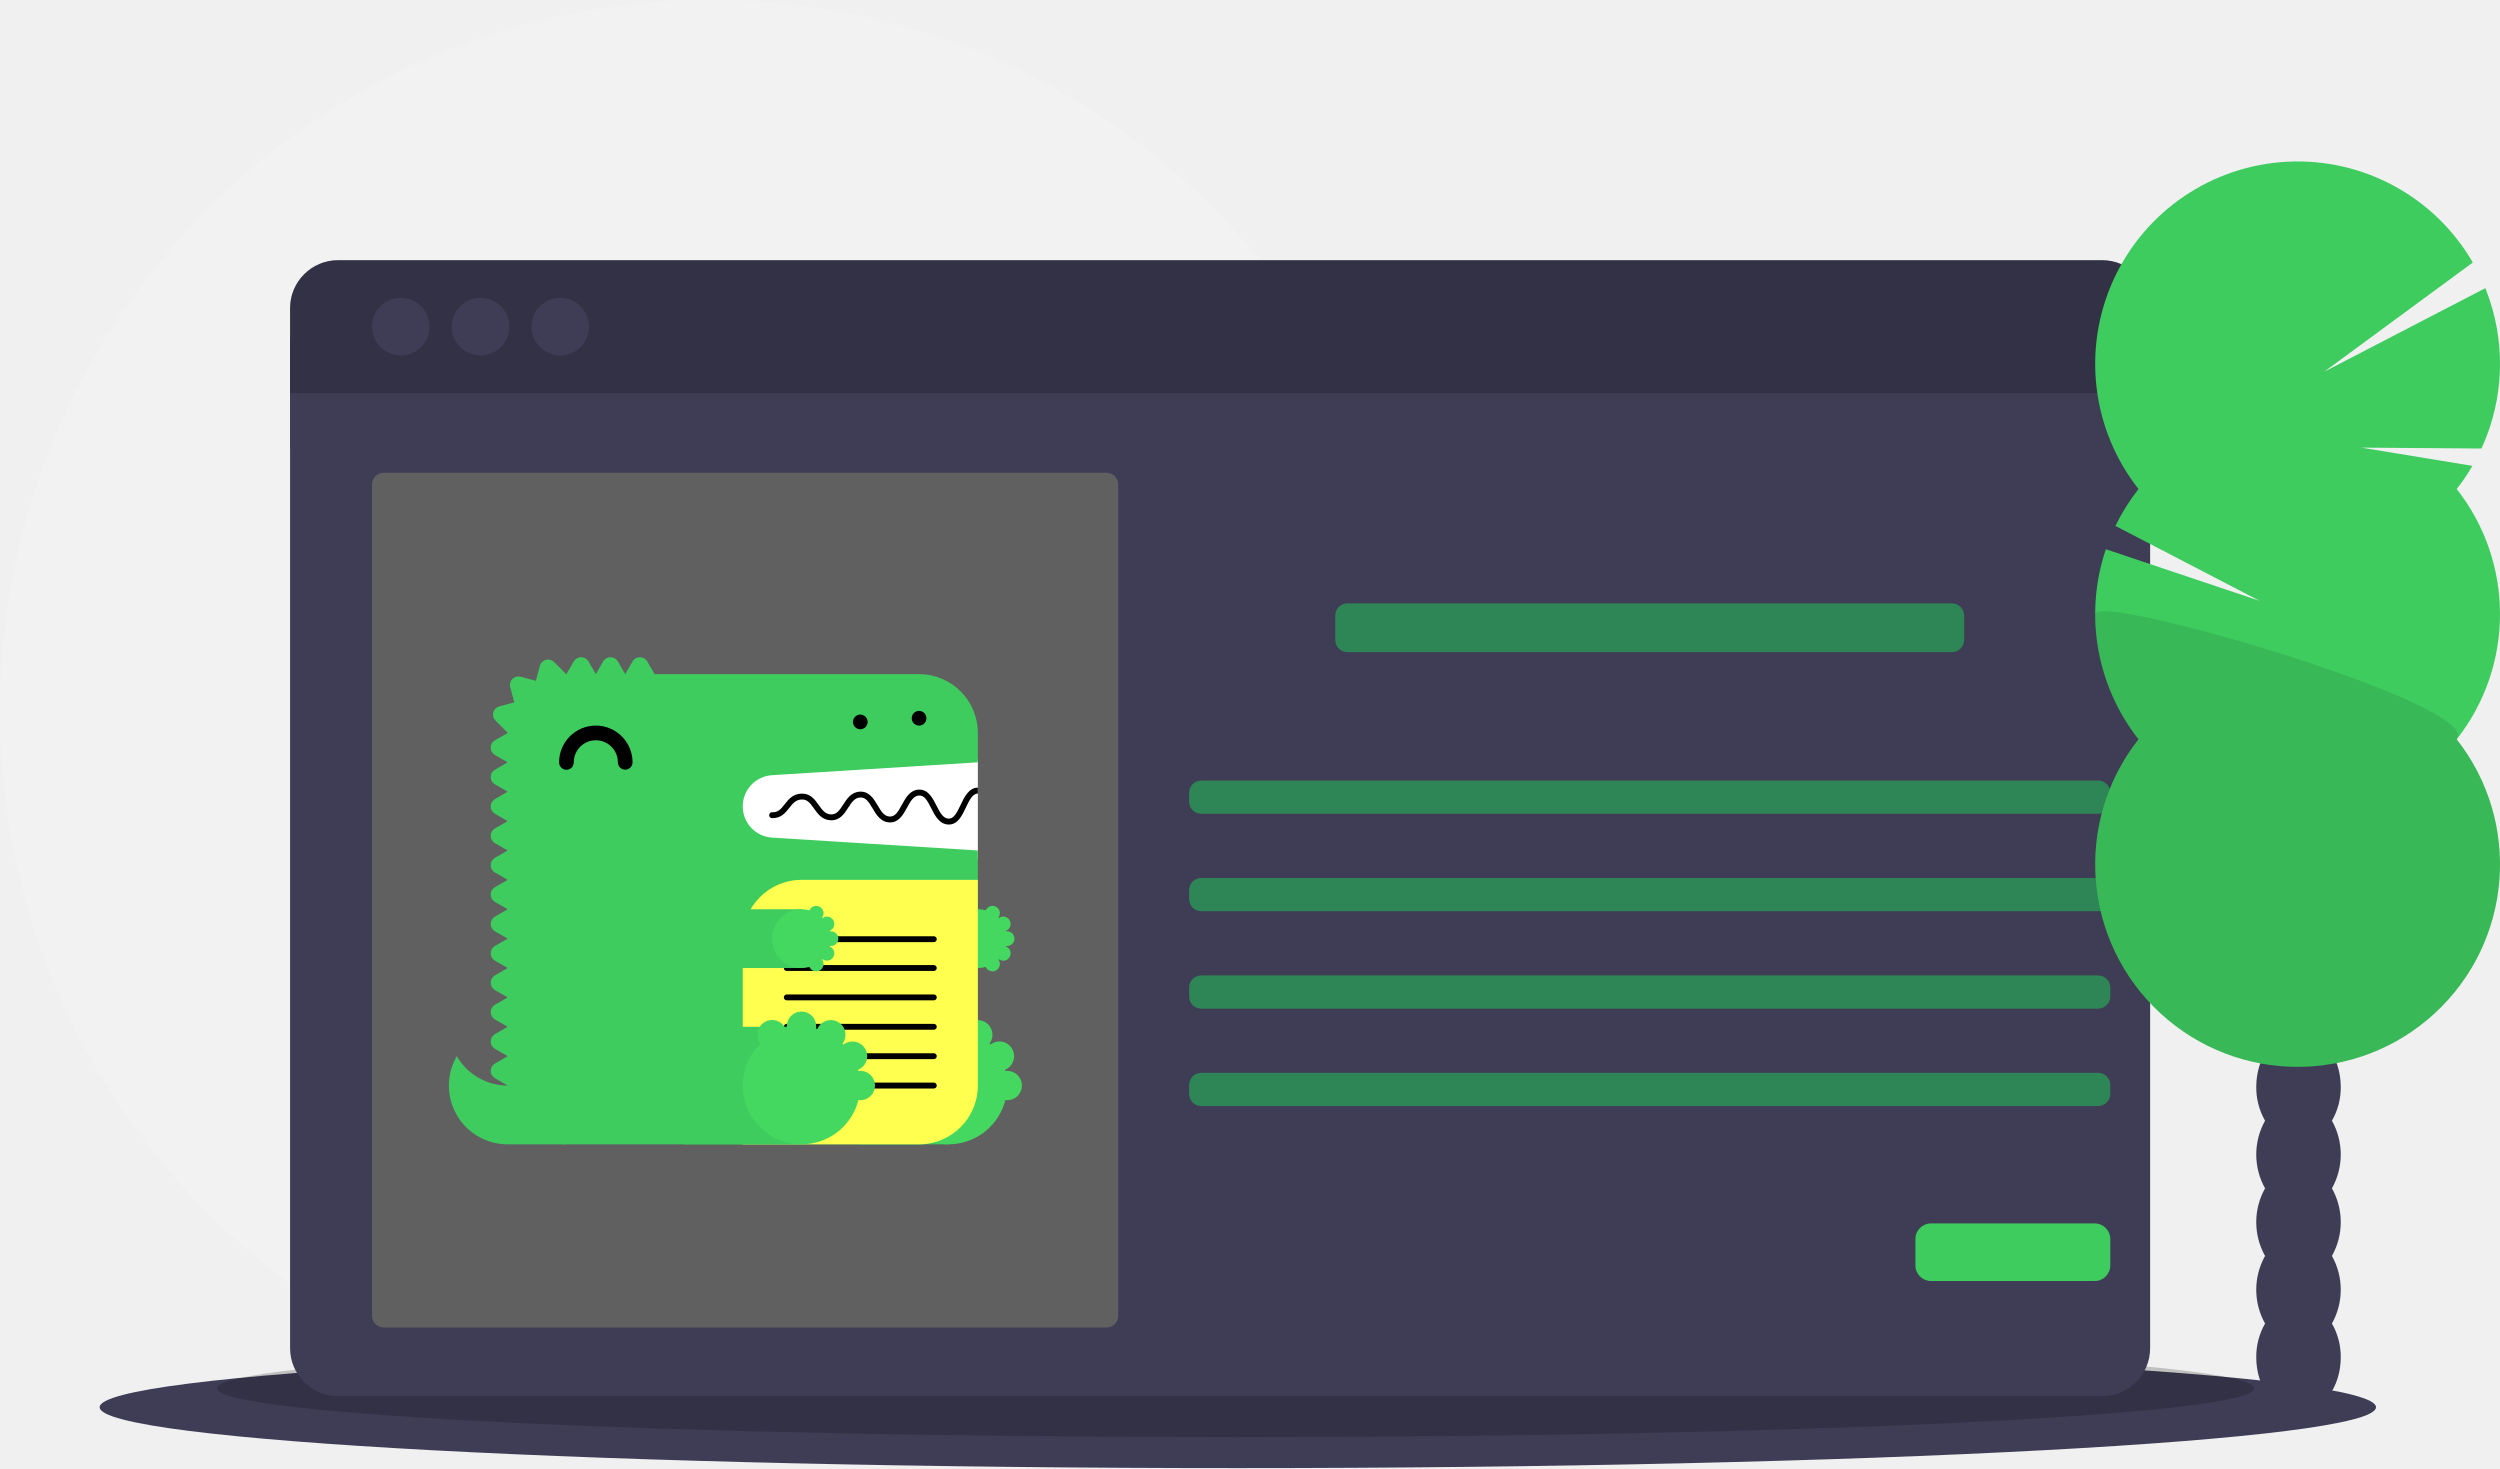
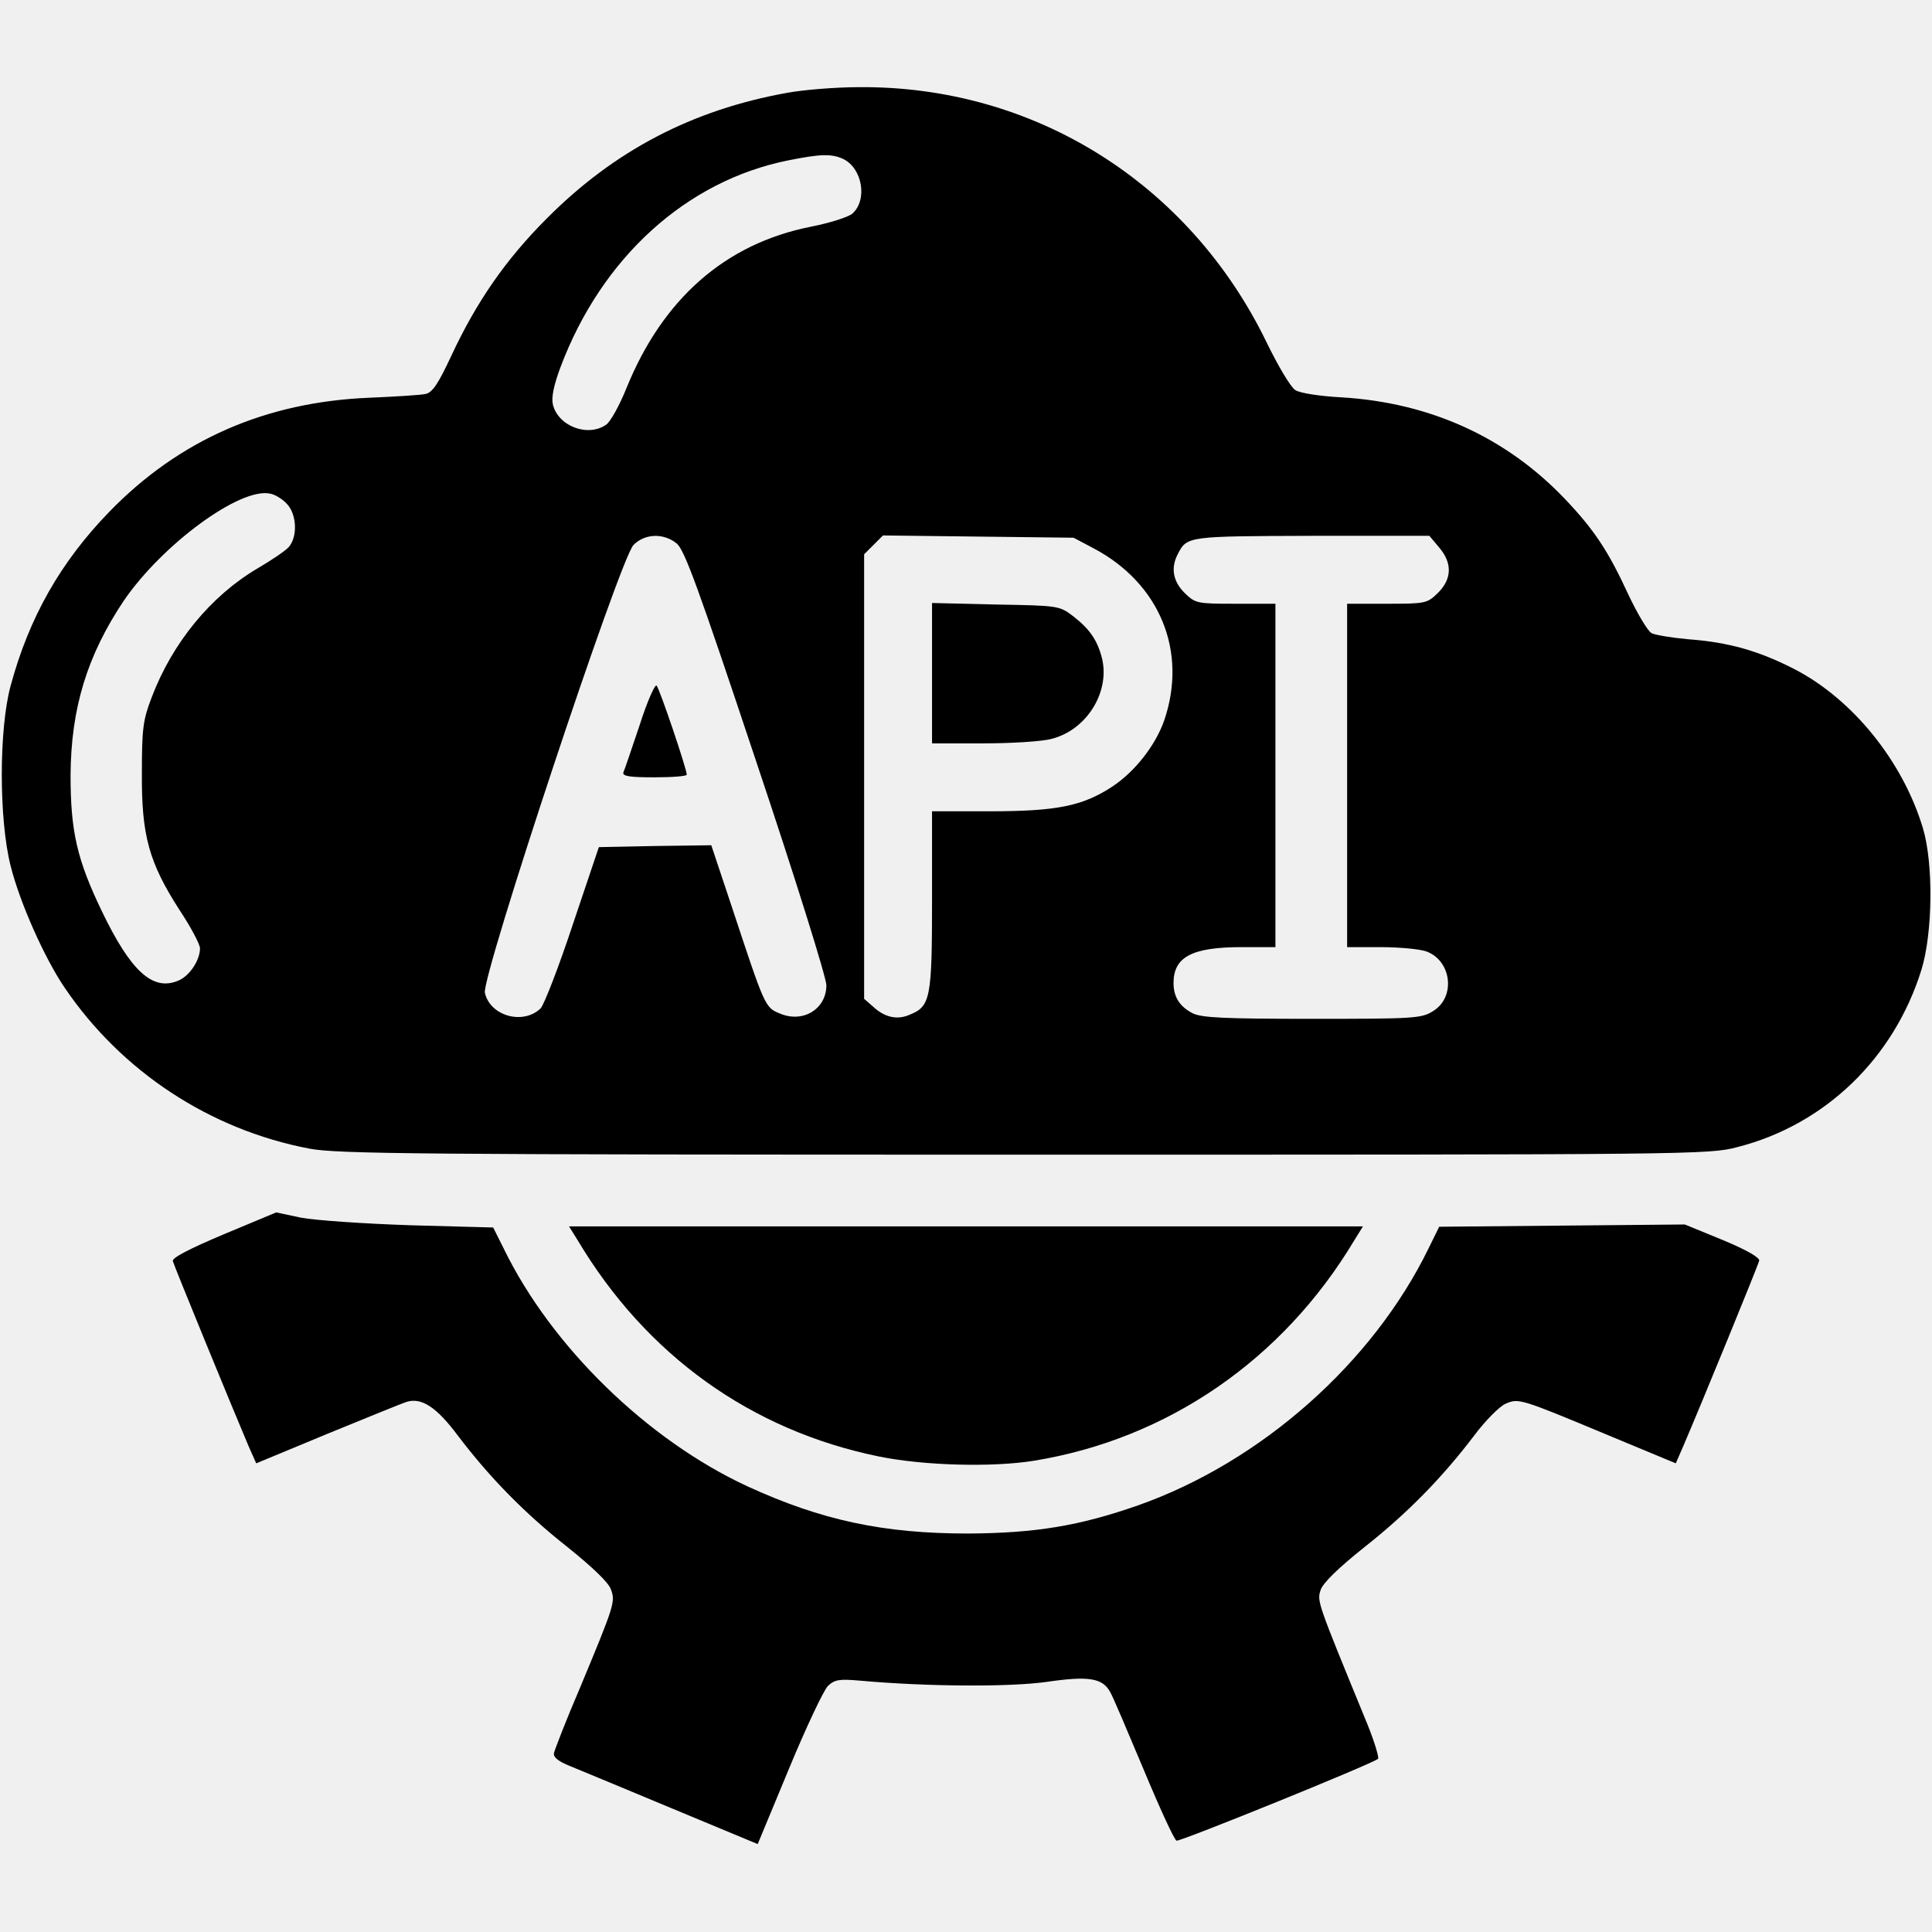
- <svg xmlns="http://www.w3.org/2000/svg" width="1129" height="663" viewBox="0 0 1129 663">
-   <circle cx="321" cy="321" r="321" fill="#f2f2f2" />
-   <ellipse cx="559" cy="635.5" rx="514" ry="27.5" fill="#3f3d56" />
-   <ellipse cx="558" cy="627" rx="460" ry="22" opacity="0.2" />
-   <rect x="131" y="152.5" width="840" height="50" fill="#3f3d56" />
-   <path d="M166.5,727.33A21.67,21.67,0,0,0,188.17,749H984.83A21.67,21.67,0,0,0,1006.5,727.33V296h-840Z" transform="translate(-35.5 -118.5)" fill="#3f3d56" />
-   <path d="M984.83,236H188.17A21.67,21.67,0,0,0,166.5,257.67V296h840V257.67A21.67,21.67,0,0,0,984.83,236Z" transform="translate(-35.5 -118.5)" fill="#3f3d56" />
-   <path d="M984.83,236H188.17A21.67,21.67,0,0,0,166.5,257.67V296h840V257.67A21.67,21.67,0,0,0,984.83,236Z" transform="translate(-35.5 -118.5)" opacity="0.2" />
-   <circle cx="181" cy="147.5" r="13" fill="#3f3d56" />
-   <circle cx="217" cy="147.5" r="13" fill="#3f3d56" />
-   <circle cx="253" cy="147.5" r="13" fill="#3f3d56" />
-   <rect x="168" y="213.5" width="337" height="386" rx="5.335" fill="#606060" />
-   <rect x="603" y="272.5" width="284" height="22" rx="5.476" fill="#2e8555" />
-   <rect x="537" y="352.5" width="416" height="15" rx="5.476" fill="#2e8555" />
-   <rect x="537" y="396.5" width="416" height="15" rx="5.476" fill="#2e8555" />
-   <rect x="537" y="440.5" width="416" height="15" rx="5.476" fill="#2e8555" />
-   <rect x="537" y="484.5" width="416" height="15" rx="5.476" fill="#2e8555" />
-   <rect x="865" y="552.5" width="88" height="26" rx="7.028" fill="#3ecc5f" />
-   <path d="M1088.603,624.616a30.114,30.114,0,0,0,3.983-15.266c0-13.797-8.544-24.981-19.083-24.981s-19.083,11.184-19.083,24.981a30.114,30.114,0,0,0,3.983,15.266,31.248,31.248,0,0,0,0,30.532,31.248,31.248,0,0,0,0,30.532,31.248,31.248,0,0,0,0,30.532,30.114,30.114,0,0,0-3.983,15.266c0,13.797,8.544,24.981,19.083,24.981s19.083-11.184,19.083-24.981a30.114,30.114,0,0,0-3.983-15.266,31.248,31.248,0,0,0,0-30.532,31.248,31.248,0,0,0,0-30.532,31.248,31.248,0,0,0,0-30.532Z" transform="translate(-35.5 -118.5)" fill="#3f3d56" />
-   <ellipse cx="1038.003" cy="460.318" rx="19.083" ry="24.981" fill="#3f3d56" />
-   <ellipse cx="1038.003" cy="429.786" rx="19.083" ry="24.981" fill="#3f3d56" />
-   <path d="M1144.939,339.345a91.611,91.611,0,0,0,7.107-10.461l-50.141-8.235,54.229.403a91.566,91.566,0,0,0,1.746-72.426l-72.754,37.741,67.097-49.321a91.413,91.413,0,1,0-150.971,102.298,91.458,91.458,0,0,0-10.425,16.669l65.087,33.814-69.4-23.292a91.46,91.46,0,0,0,14.738,85.837,91.406,91.406,0,1,0,143.689,0,91.418,91.418,0,0,0,0-113.029Z" transform="translate(-35.5 -118.5)" fill="#3ecc5f" fill-rule="evenodd" />
-   <path d="M981.688,395.859a91.013,91.013,0,0,0,19.561,56.514,91.406,91.406,0,1,0,143.689,0C1157.19,436.821,981.688,385.6,981.688,395.859Z" transform="translate(-35.5 -118.5)" opacity="0.1" />
-   <path d="M365.62,461.436H477.094v45.12H365.62Z" transform="translate(-35.5 -118.5)" fill="#fff" fill-rule="evenodd" />
-   <path d="M264.763,608.741a26.509,26.509,0,0,1-22.962-13.271,26.51,26.51,0,0,0,22.962,39.812H291.304V608.741Z" transform="translate(-35.5 -118.5)" fill="#3ecc5f" fill-rule="evenodd" />
-   <path d="M384.172,468.571l92.922-5.807V449.493a26.541,26.541,0,0,0-26.541-26.541H331.116l-3.318-5.746a3.83,3.83,0,0,0-6.635,0l-3.318,5.746-3.318-5.746a3.83,3.83,0,0,0-6.635,0l-3.318,5.746L301.257,417.205a3.83,3.83,0,0,0-6.635,0L291.304,422.951c-.029,0-.056.004-.086.004l-5.497-5.495a3.829,3.829,0,0,0-6.407,1.717l-1.817,6.773L270.607,424.103a3.83,3.83,0,0,0-4.691,4.693l1.845,6.891-6.771,1.814a3.832,3.832,0,0,0-1.72,6.41l5.497,5.497c0,.028-.004.056-.004.085l-5.746,3.318a3.83,3.83,0,0,0,0,6.635l5.746,3.318L259.016,466.081a3.83,3.83,0,0,0,0,6.635l5.746,3.318-5.746,3.318a3.83,3.83,0,0,0,0,6.635l5.746,3.318-5.746,3.318a3.83,3.83,0,0,0,0,6.635l5.746,3.318-5.746,3.318a3.83,3.83,0,0,0,0,6.635l5.746,3.318-5.746,3.318a3.83,3.83,0,0,0,0,6.635l5.746,3.318-5.746,3.318a3.83,3.83,0,0,0,0,6.635l5.746,3.318-5.746,3.318a3.83,3.83,0,0,0,0,6.635l5.746,3.318L259.016,558.976a3.83,3.83,0,0,0,0,6.635l5.746,3.318-5.746,3.318a3.83,3.83,0,0,0,0,6.635l5.746,3.318-5.746,3.318a3.83,3.83,0,0,0,0,6.635l5.746,3.318-5.746,3.318a3.83,3.83,0,0,0,0,6.635l5.746,3.318A26.541,26.541,0,0,0,291.304,635.283H450.553A26.541,26.541,0,0,0,477.094,608.741V502.575l-92.922-5.807a14.126,14.126,0,0,1,0-28.198" transform="translate(-35.5 -118.5)" fill="#3ecc5f" fill-rule="evenodd" />
-   <path d="M424.011,635.283h39.812V582.2H424.011Z" transform="translate(-35.5 -118.5)" fill="#3ecc5f" fill-rule="evenodd" />
-   <path d="M490.365,602.106a6.602,6.602,0,0,0-.848.085c-.05-.199-.098-.399-.154-.599A6.627,6.627,0,1,0,482.806,590.21q-.22-.225-.445-.446a6.624,6.624,0,1,0-11.397-6.564c-.196-.056-.394-.102-.591-.153a6.64,6.64,0,1,0-13.101,0c-.196.05-.394.097-.591.153a6.628,6.628,0,1,0-11.397,6.564,26.528,26.528,0,1,0,44.231,25.528,6.621,6.621,0,1,0,.848-13.186" transform="translate(-35.5 -118.5)" fill="#44d860" fill-rule="evenodd" />
-   <path d="M437.282,555.658H477.094V529.117H437.282Z" transform="translate(-35.5 -118.5)" fill="#3ecc5f" fill-rule="evenodd" />
-   <path d="M490.365,545.705a3.318,3.318,0,0,0,0-6.635,3.411,3.411,0,0,0-.423.042c-.027-.1-.049-.199-.077-.299a3.319,3.319,0,0,0-1.278-6.379,3.282,3.282,0,0,0-2.001.687q-.109-.113-.223-.223a3.282,3.282,0,0,0,.671-1.983,3.318,3.318,0,0,0-6.37-1.299,13.271,13.271,0,1,0,0,25.541,3.318,3.318,0,0,0,6.37-1.299,3.282,3.282,0,0,0-.671-1.983q.113-.109.223-.223a3.282,3.282,0,0,0,2.001.687,3.318,3.318,0,0,0,1.278-6.379c.028-.098.05-.199.077-.299a3.413,3.413,0,0,0,.423.042" transform="translate(-35.5 -118.5)" fill="#44d860" fill-rule="evenodd" />
-   <path d="M317.845,466.081a3.318,3.318,0,0,1-3.318-3.318,9.953,9.953,0,1,0-19.906,0,3.318,3.318,0,1,1-6.635,0,16.588,16.588,0,1,1,33.177,0,3.318,3.318,0,0,1-3.318,3.318" transform="translate(-35.5 -118.5)" fill-rule="evenodd" />
-   <path d="M370.928,635.283h79.624A26.541,26.541,0,0,0,477.094,608.741v-92.895H397.47a26.541,26.541,0,0,0-26.541,26.541Z" transform="translate(-35.5 -118.5)" fill="#ffff50" fill-rule="evenodd" />
-   <path d="M457.214,556.985H390.808a1.327,1.327,0,0,1,0-2.654h66.407a1.327,1.327,0,0,1,0,2.654m0,26.541H390.808a1.327,1.327,0,1,1,0-2.654h66.407a1.327,1.327,0,0,1,0,2.654m0,26.541H390.808a1.327,1.327,0,1,1,0-2.654h66.407a1.327,1.327,0,0,1,0,2.654m0-66.107H390.808a1.327,1.327,0,0,1,0-2.654h66.407a1.327,1.327,0,0,1,0,2.654m0,26.295H390.808a1.327,1.327,0,0,1,0-2.654h66.407a1.327,1.327,0,0,1,0,2.654m0,26.541H390.808a1.327,1.327,0,0,1,0-2.654h66.407a1.327,1.327,0,0,1,0,2.654M477.094,474.191c-.016,0-.029-.008-.045-.007-4.101.139-6.041,4.241-7.753,7.86-1.786,3.782-3.168,6.241-5.432,6.167-2.507-.09-3.94-2.922-5.458-5.919-1.744-3.442-3.734-7.347-7.913-7.201-4.042.138-5.989,3.708-7.706,6.857-1.827,3.355-3.071,5.395-5.469,5.3-2.557-.093-3.916-2.395-5.489-5.06-1.753-2.967-3.78-6.304-7.878-6.189-3.973.137-5.925,3.165-7.648,5.839-1.822,2.827-3.099,4.549-5.527,4.447-2.618-.093-3.971-2.004-5.535-4.216-1.757-2.486-3.737-5.299-7.823-5.162-3.886.133-5.838,2.614-7.559,4.801-1.635,2.076-2.912,3.718-5.612,3.615a1.328,1.328,0,1,0-.096,2.654c4.004.134,6.032-2.389,7.793-4.628,1.562-1.985,2.91-3.699,5.564-3.789,2.556-.109,3.754,1.48,5.567,4.041,1.721,2.434,3.675,5.194,7.605,5.336,4.118.138,6.099-2.939,7.854-5.663,1.569-2.434,2.922-4.535,5.507-4.624,2.379-.089,3.675,1.792,5.501,4.885,1.721,2.916,3.671,6.219,7.68,6.365,4.147.143,6.15-3.477,7.895-6.682,1.512-2.771,2.938-5.388,5.466-5.476,2.379-.056,3.62,2.117,5.456,5.746,1.715,3.388,3.659,7.226,7.73,7.373l.224.004c4.066,0,5.996-4.081,7.704-7.689,1.512-3.198,2.942-6.211,5.397-6.334Z" transform="translate(-35.5 -118.5)" fill-rule="evenodd" />
-   <path d="M344.387,635.283h53.083V582.2H344.387Z" transform="translate(-35.5 -118.5)" fill="#3ecc5f" fill-rule="evenodd" />
-   <path d="M424.011,602.106a6.602,6.602,0,0,0-.848.085c-.05-.199-.098-.399-.154-.599A6.627,6.627,0,1,0,416.452,590.21q-.22-.225-.445-.446a6.624,6.624,0,1,0-11.397-6.564c-.196-.056-.394-.102-.591-.153a6.64,6.64,0,1,0-13.101,0c-.196.05-.394.097-.591.153a6.628,6.628,0,1,0-11.397,6.564,26.528,26.528,0,1,0,44.231,25.528,6.621,6.621,0,1,0,.848-13.186" transform="translate(-35.5 -118.5)" fill="#44d860" fill-rule="evenodd" />
-   <path d="M344.387,555.658h53.083V529.117H344.387Z" transform="translate(-35.5 -118.5)" fill="#3ecc5f" fill-rule="evenodd" />
-   <path d="M410.74,545.705a3.318,3.318,0,1,0,0-6.635,3.411,3.411,0,0,0-.423.042c-.027-.1-.049-.199-.077-.299a3.319,3.319,0,0,0-1.278-6.379,3.282,3.282,0,0,0-2.001.687q-.109-.113-.223-.223a3.282,3.282,0,0,0,.671-1.983,3.318,3.318,0,0,0-6.37-1.299,13.271,13.271,0,1,0,0,25.541,3.318,3.318,0,0,0,6.37-1.299,3.282,3.282,0,0,0-.671-1.983q.113-.109.223-.223a3.282,3.282,0,0,0,2.001.687,3.318,3.318,0,0,0,1.278-6.379c.028-.098.05-.199.077-.299a3.413,3.413,0,0,0,.423.042" transform="translate(-35.5 -118.5)" fill="#44d860" fill-rule="evenodd" />
-   <path d="M424.011,447.834a3.603,3.603,0,0,1-.65-.066,3.344,3.344,0,0,1-.624-.186,3.447,3.447,0,0,1-.572-.305,5.027,5.027,0,0,1-.504-.411,3.887,3.887,0,0,1-.41-.504,3.275,3.275,0,0,1-.557-1.845,3.602,3.602,0,0,1,.066-.65,3.826,3.826,0,0,1,.184-.624,3.489,3.489,0,0,1,.307-.571,3.197,3.197,0,0,1,.914-.916,3.447,3.447,0,0,1,.572-.305,3.344,3.344,0,0,1,.624-.186,3.069,3.069,0,0,1,1.301,0,3.223,3.223,0,0,1,1.194.491,5.028,5.028,0,0,1,.504.411,4.88,4.88,0,0,1,.411.504,3.382,3.382,0,0,1,.305.571,3.478,3.478,0,0,1,.252,1.274A3.364,3.364,0,0,1,426.36,446.865a5.027,5.027,0,0,1-.504.411,3.306,3.306,0,0,1-1.845.557m26.541-1.659a3.388,3.388,0,0,1-2.35-.969,5.042,5.042,0,0,1-.41-.504,3.275,3.275,0,0,1-.557-1.845,3.387,3.387,0,0,1,.967-2.349,5.026,5.026,0,0,1,.504-.411,3.447,3.447,0,0,1,.572-.305,3.343,3.343,0,0,1,.624-.186,3.07,3.07,0,0,1,1.301,0,3.224,3.224,0,0,1,1.194.491,5.026,5.026,0,0,1,.504.411,3.388,3.388,0,0,1,.969,2.349,3.726,3.726,0,0,1-.066.65,3.374,3.374,0,0,1-.186.624,4.715,4.715,0,0,1-.305.571,4.88,4.88,0,0,1-.411.504,5.026,5.026,0,0,1-.504.411,3.305,3.305,0,0,1-1.845.557" transform="translate(-35.5 -118.5)" fill-rule="evenodd" />
+ <svg xmlns="http://www.w3.org/2000/svg" version="1.0" width="512pt" height="512pt" viewBox="0 0 512 512" preserveAspectRatio="xMidYMid meet">
+   <g transform="translate(0,512) scale(0.1,-0.1)" fill="#000000" stroke="none">
+     <path d="M2086 4874 c-251 -45 -458 -153 -637 -333 -108 -108 -186 -220 -253 -364 -35 -75 -50 -97 -68 -101 -13 -3 -79 -7 -148 -10 -276 -11 -506 -112 -691 -303 -128 -132 -212 -279 -261 -461 -31 -115 -31 -353 0 -476 24 -97 90 -245 143 -323 151 -223 386 -377 649 -427 73 -14 290 -16 1895 -16 1770 0 1814 0 1889 20 232 59 415 235 488 470 30 97 32 282 4 375 -53 177 -186 342 -341 422 -94 48 -173 71 -282 79 -43 4 -86 11 -96 16 -10 5 -38 52 -62 103 -53 115 -90 171 -169 254 -156 163 -357 254 -591 268 -57 3 -109 11 -122 19 -12 7 -46 64 -76 126 -205 423 -617 681 -1081 677 -61 0 -147 -7 -190 -15z m148 -175 c51 -24 66 -108 25 -145 -10 -9 -60 -25 -111 -35 -226 -45 -392 -191 -488 -428 -18 -45 -42 -88 -53 -96 -49 -35 -129 -4 -142 54 -4 19 3 51 20 97 109 291 334 495 604 549 85 17 114 18 145 4z m-1474 -914 c27 -28 29 -88 5 -115 -9 -10 -46 -35 -82 -56 -124 -73 -226 -197 -281 -342 -23 -60 -26 -82 -26 -202 -1 -165 19 -236 100 -362 30 -45 54 -91 54 -101 0 -32 -28 -74 -58 -86 -67 -28 -125 24 -202 184 -66 137 -83 212 -83 360 1 178 44 318 141 463 102 149 307 300 387 284 13 -2 33 -14 45 -27z m1033 -105 c21 -17 56 -113 211 -578 103 -307 186 -573 186 -593 0 -63 -62 -101 -123 -75 -40 16 -40 18 -128 284 l-54 162 -149 -2 -149 -3 -69 -205 c-37 -112 -76 -212 -85 -222 -46 -45 -134 -21 -148 41 -9 43 358 1151 394 1187 30 30 79 32 114 4z m1105 -13 c176 -93 250 -274 187 -457 -23 -65 -77 -135 -138 -175 -78 -51 -146 -65 -324 -65 l-153 0 0 -235 c0 -260 -4 -282 -59 -304 -34 -15 -67 -7 -98 22 l-23 20 0 589 0 589 25 25 25 25 253 -3 252 -3 53 -28z m916 2 c35 -41 34 -83 -3 -120 -29 -28 -32 -29 -135 -29 l-106 0 0 -455 0 -455 89 0 c48 0 102 -5 120 -11 68 -24 80 -122 18 -159 -30 -19 -52 -20 -320 -20 -237 0 -293 3 -317 15 -34 18 -50 43 -50 80 0 69 49 95 180 95 l90 0 0 455 0 455 -106 0 c-103 0 -106 1 -135 29 -31 31 -37 67 -17 104 24 46 27 46 355 47 l311 0 26 -31z" />
+     <path d="M1695 3198 c-21 -62 -40 -119 -43 -125 -3 -10 17 -13 82 -13 47 0 86 3 86 7 0 15 -72 228 -80 236 -4 5 -25 -42 -45 -105z" />
+     <path d="M2470 3336 l0 -186 136 0 c74 0 156 5 181 12 91 23 154 121 134 211 -12 49 -32 79 -77 114 -37 28 -39 28 -206 31 l-168 4 0 -186z" />
+     <path d="M593 1849 c-90 -38 -137 -62 -135 -71 3 -12 158 -390 201 -491 l20 -45 188 78 c103 42 198 81 211 85 39 12 79 -14 135 -89 85 -112 177 -206 291 -296 66 -53 109 -94 115 -112 12 -33 10 -40 -82 -261 -37 -86 -67 -164 -69 -173 -2 -11 12 -22 42 -34 25 -10 147 -61 272 -113 l226 -94 83 200 c45 109 92 208 103 219 18 17 30 19 86 14 179 -16 398 -17 495 -3 110 16 147 10 167 -27 7 -11 46 -104 89 -206 42 -101 81 -186 87 -188 9 -3 520 204 534 217 3 3 -9 44 -28 91 -135 329 -134 326 -124 357 7 19 47 58 116 113 114 90 206 184 291 296 30 40 67 77 83 84 35 15 38 14 273 -84 l178 -74 20 46 c49 114 198 478 201 491 2 8 -32 28 -97 55 l-100 41 -326 -3 -325 -3 -28 -57 c-148 -304 -444 -566 -769 -681 -157 -55 -273 -74 -452 -75 -224 0 -388 35 -584 125 -266 123 -520 371 -646 630 l-28 56 -221 6 c-121 4 -251 13 -288 20 l-66 14 -139 -58z" />
+     <path d="M1531 1833 c182 -305 460 -504 799 -573 118 -24 300 -29 411 -11 354 58 659 268 848 584 l23 37 -1052 0 -1052 0 23 -37z" />
+   </g>
</svg>
